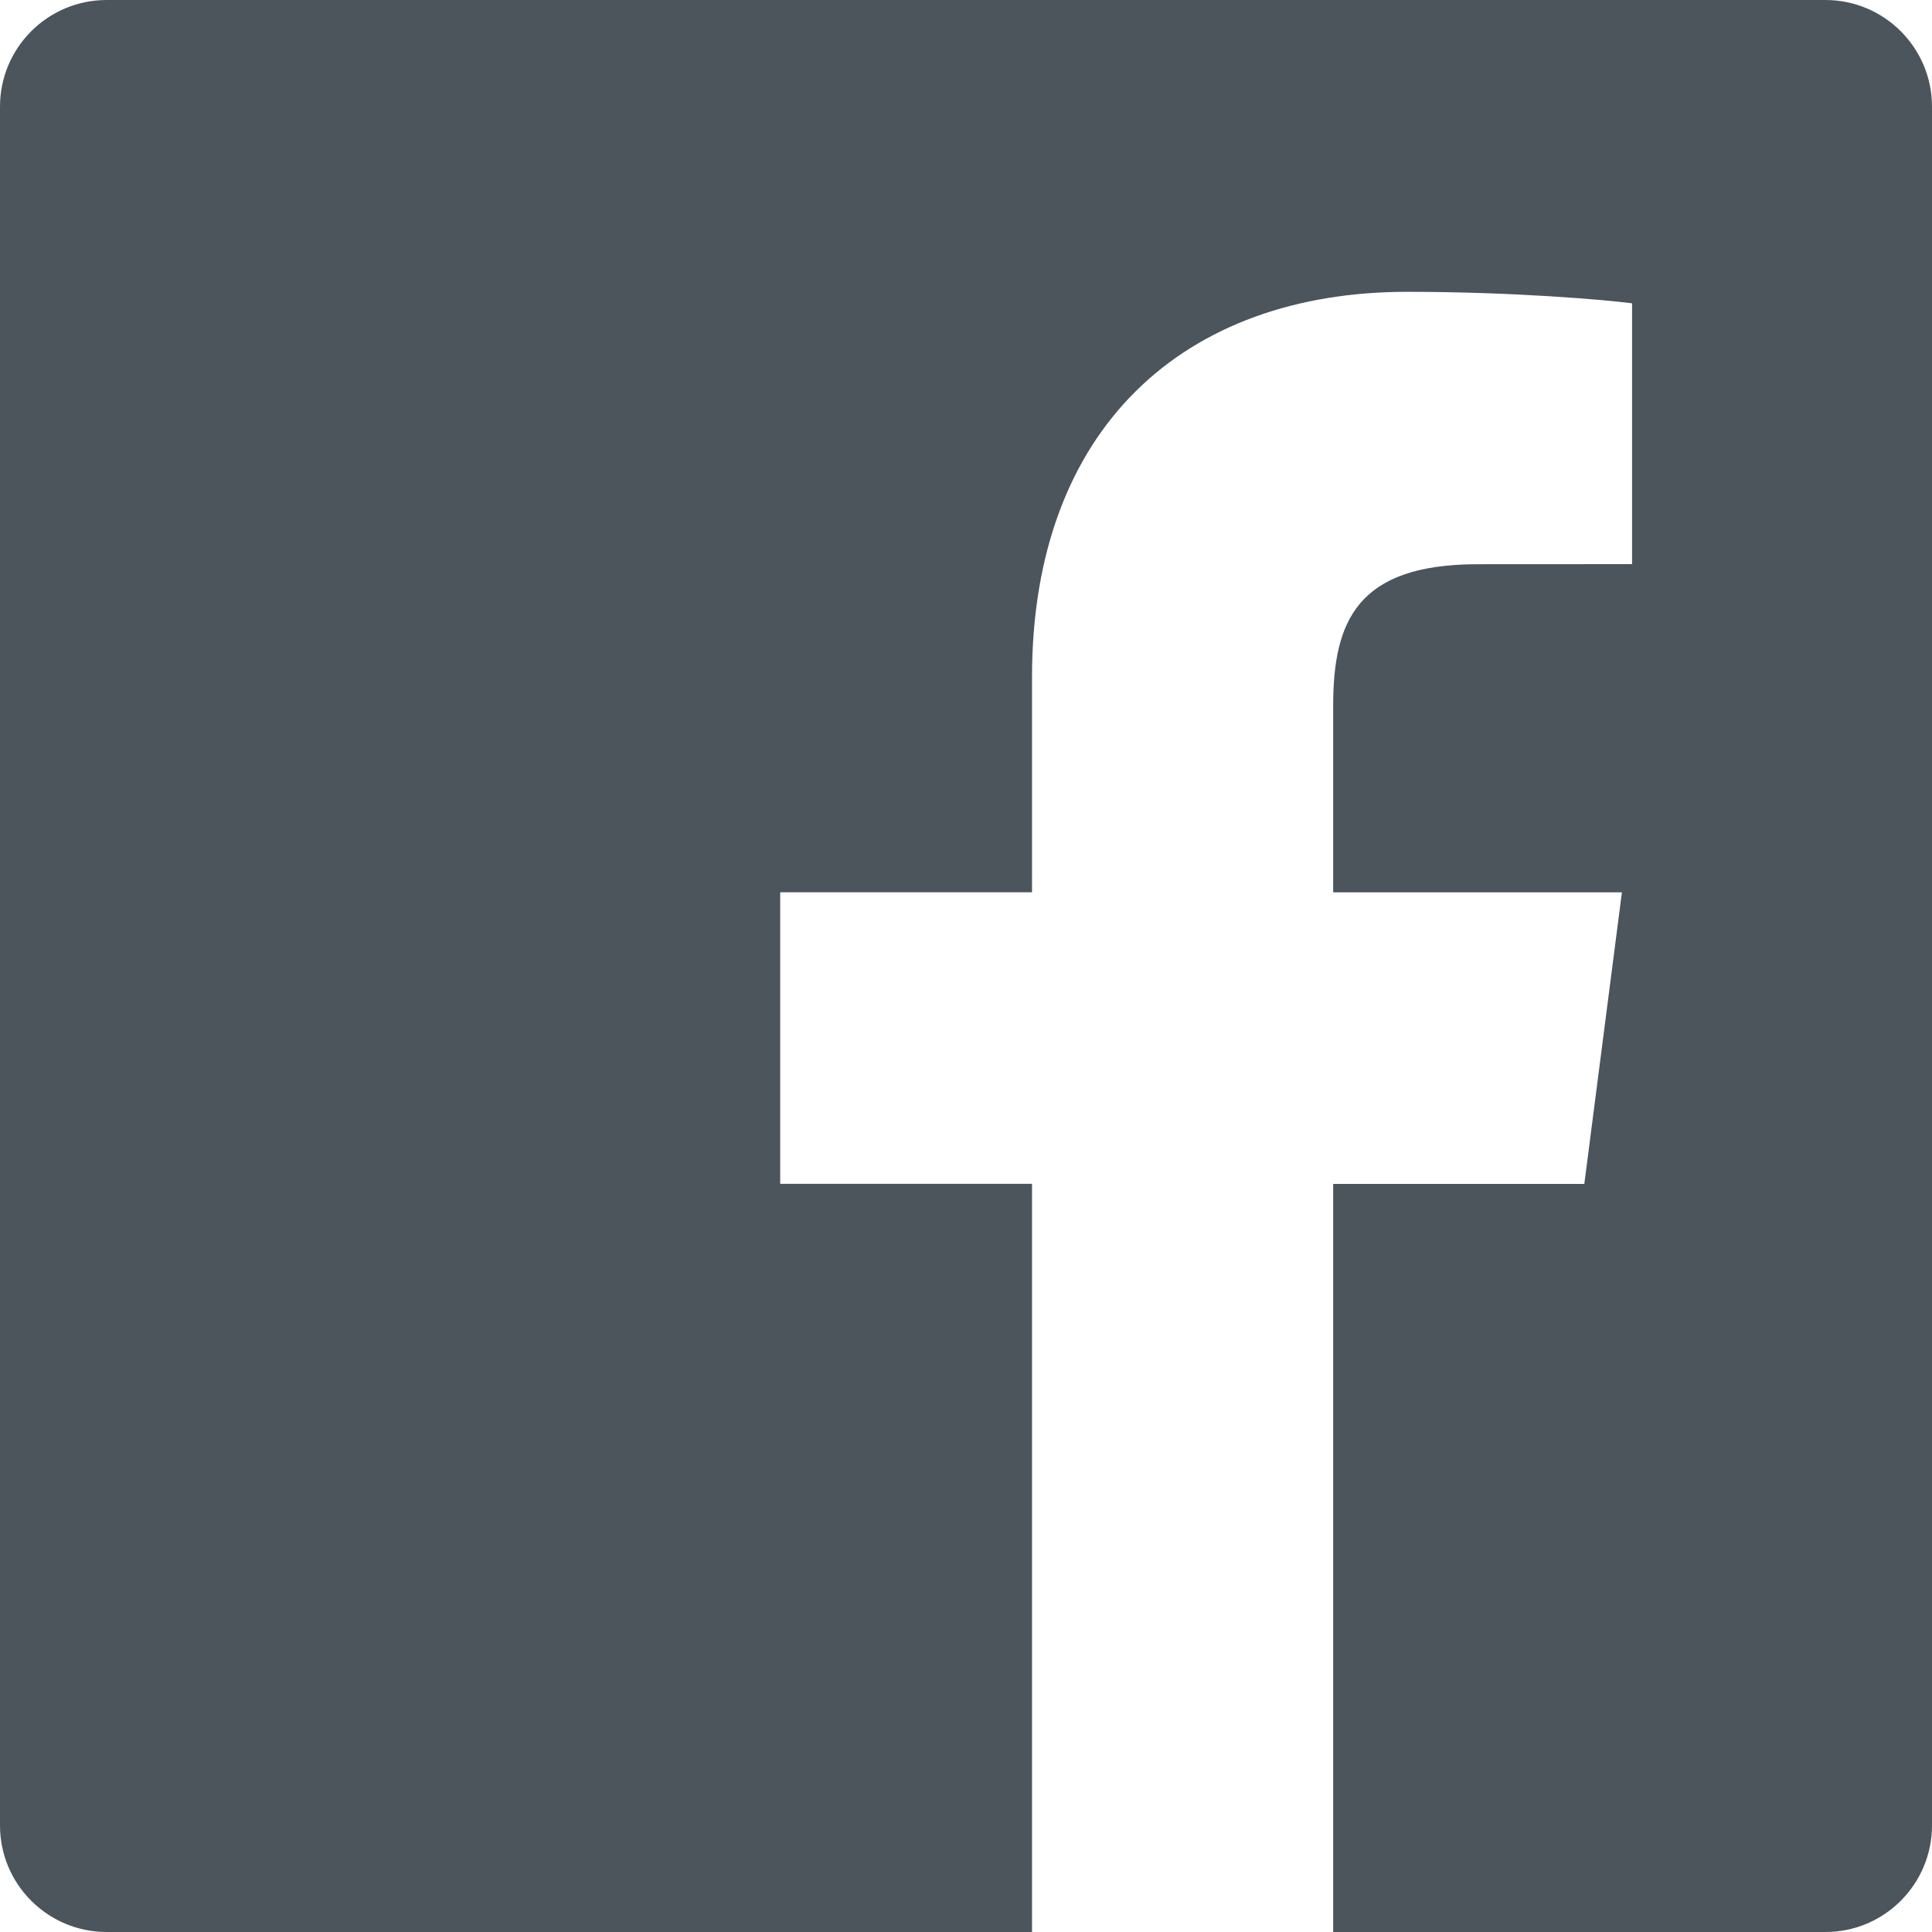
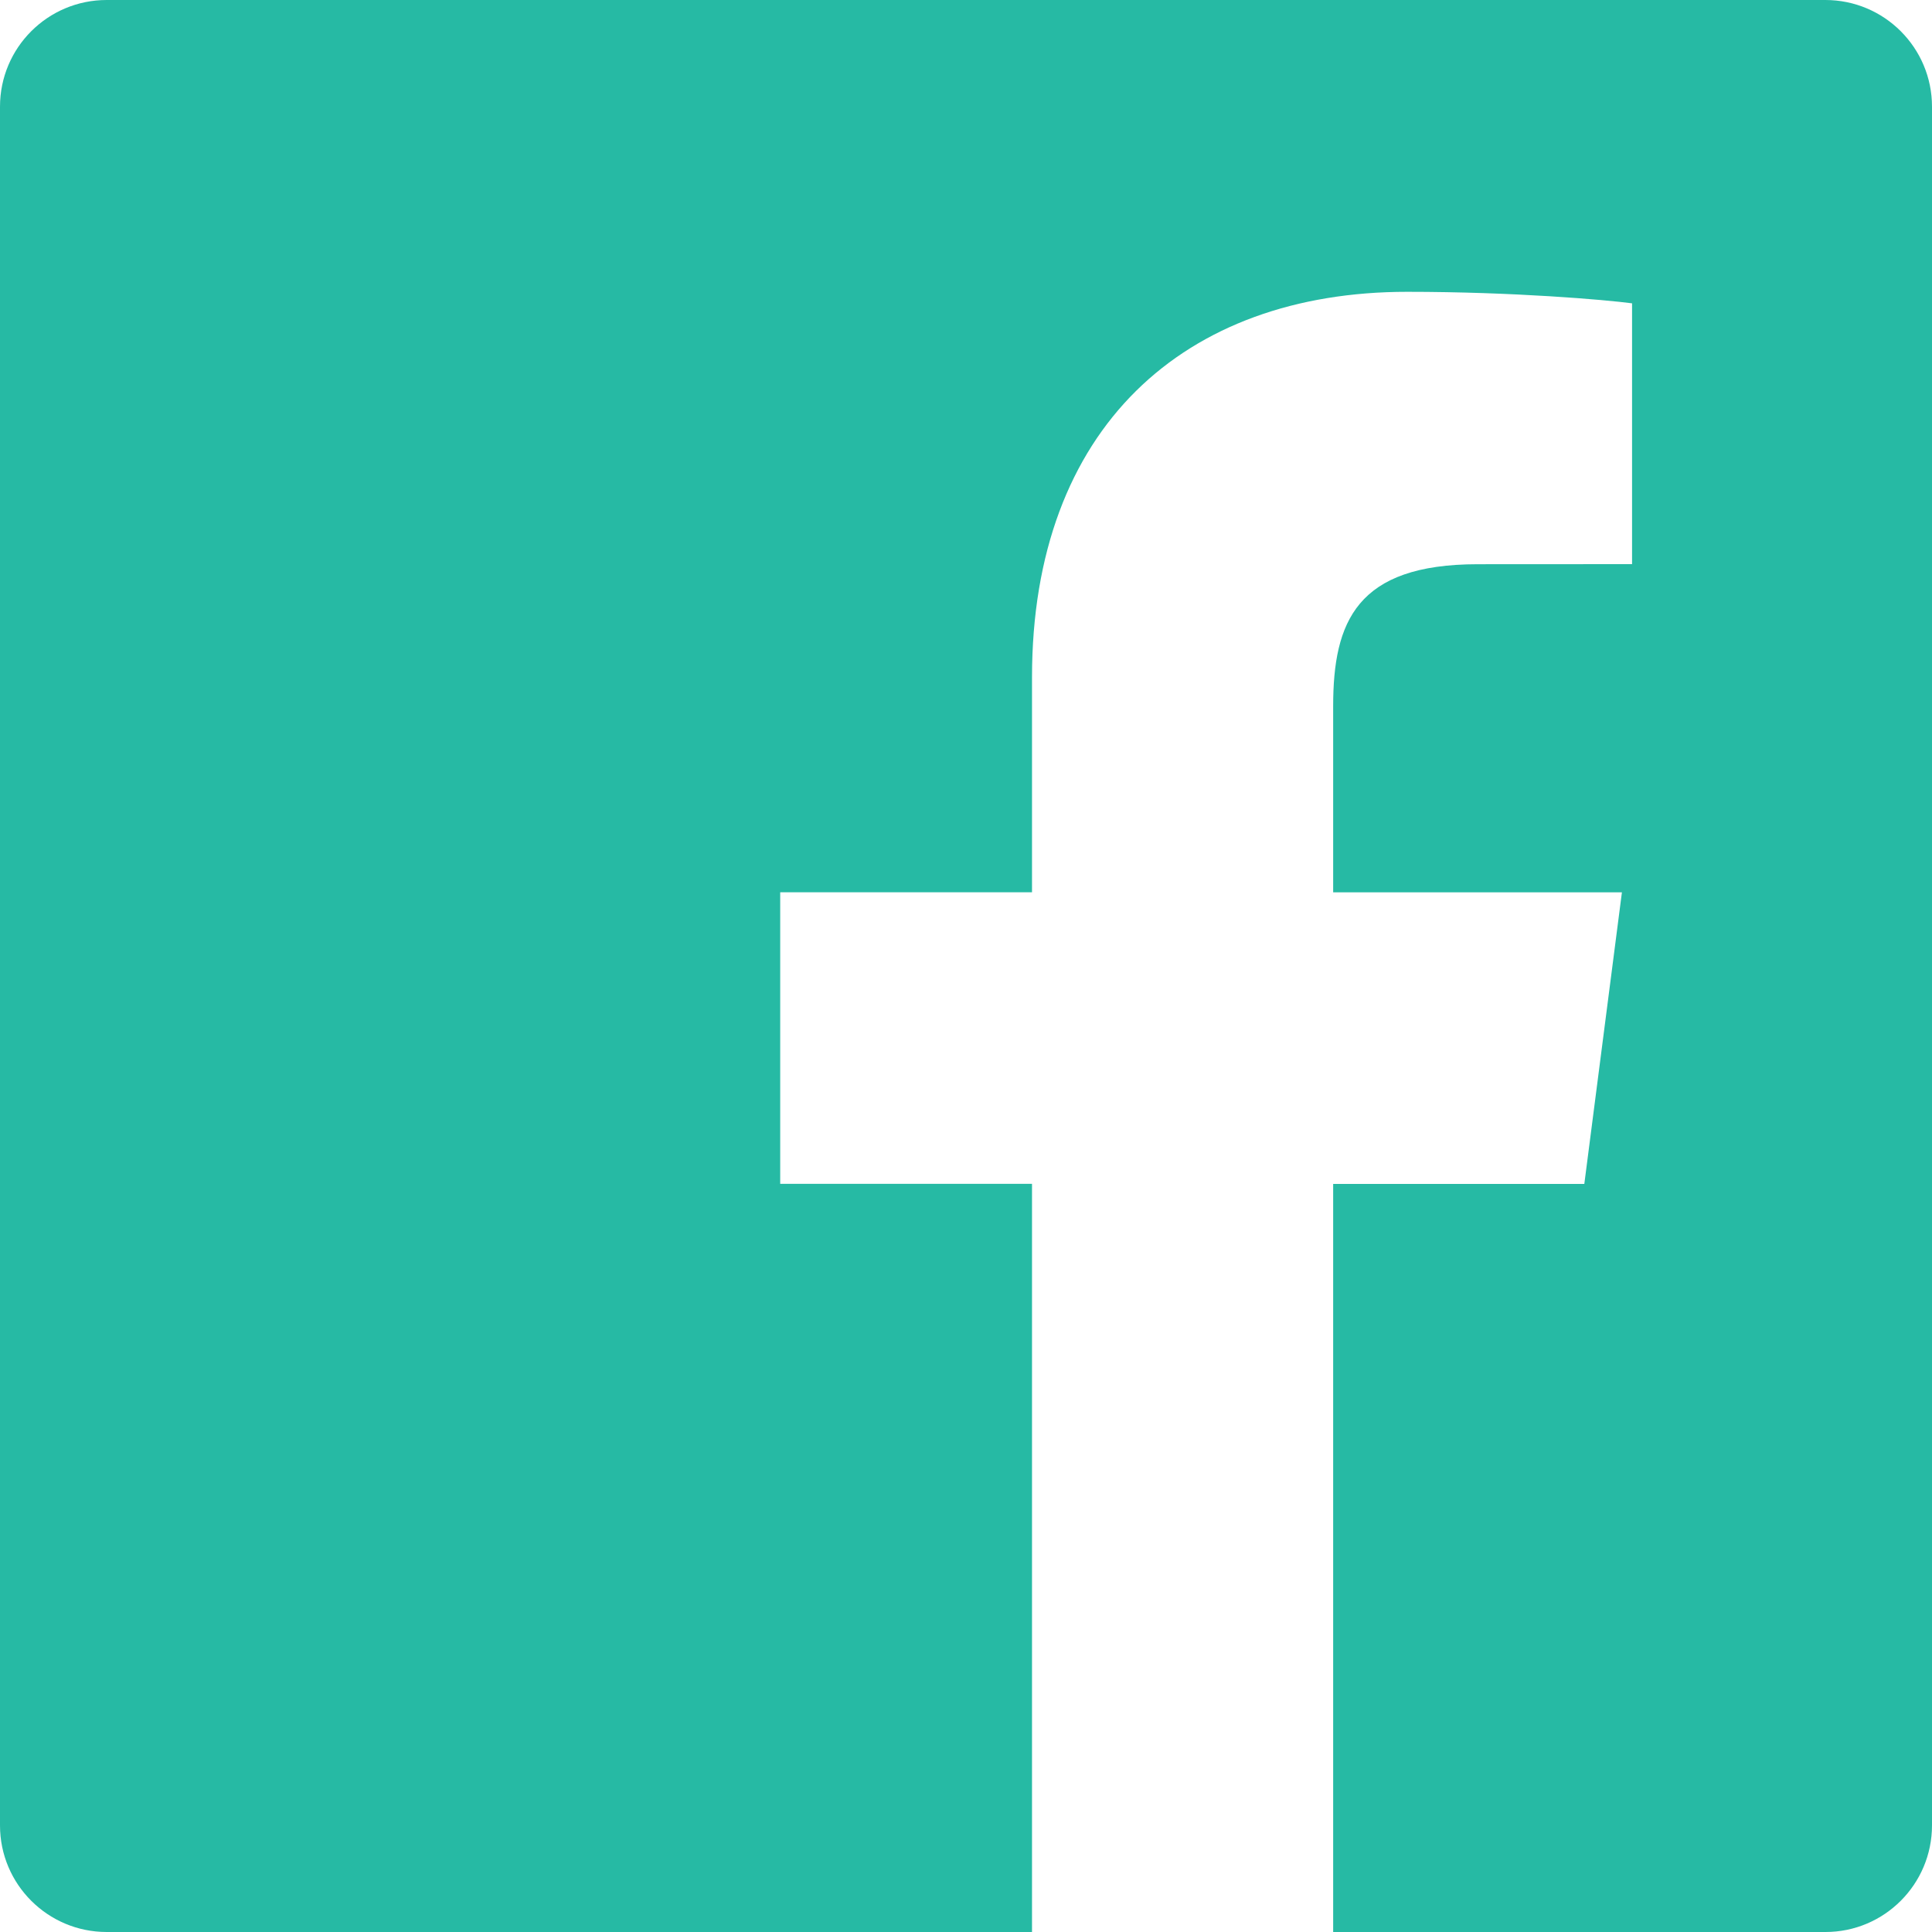
<svg xmlns="http://www.w3.org/2000/svg" width="24" height="24">
-   <path d="M22.675 0H1.325C.593 0 0 .593 0 1.325v21.351C0 23.407.593 24 1.325 24H12.82v-9.294H9.692v-3.622h3.128V8.413c0-3.1 1.893-4.788 4.659-4.788 1.325 0 2.463.099 2.795.143v3.24l-1.918.001c-1.504 0-1.795.715-1.795 1.763v2.313h3.587l-.467 3.622h-3.12V24h6.116c.73 0 1.323-.593 1.323-1.325V1.325C24 .593 23.407 0 22.675 0z" fill="#4C545C" fill-rule="nonzero" />
+   <path d="M22.675 0H1.325C.593 0 0 .593 0 1.325v21.351C0 23.407.593 24 1.325 24H12.82v-9.294H9.692v-3.622h3.128V8.413c0-3.1 1.893-4.788 4.659-4.788 1.325 0 2.463.099 2.795.143v3.24l-1.918.001c-1.504 0-1.795.715-1.795 1.763v2.313h3.587l-.467 3.622h-3.12V24h6.116c.73 0 1.323-.593 1.323-1.325V1.325C24 .593 23.407 0 22.675 0z" fill="#26baa4" fill-rule="nonzero" />
</svg>
